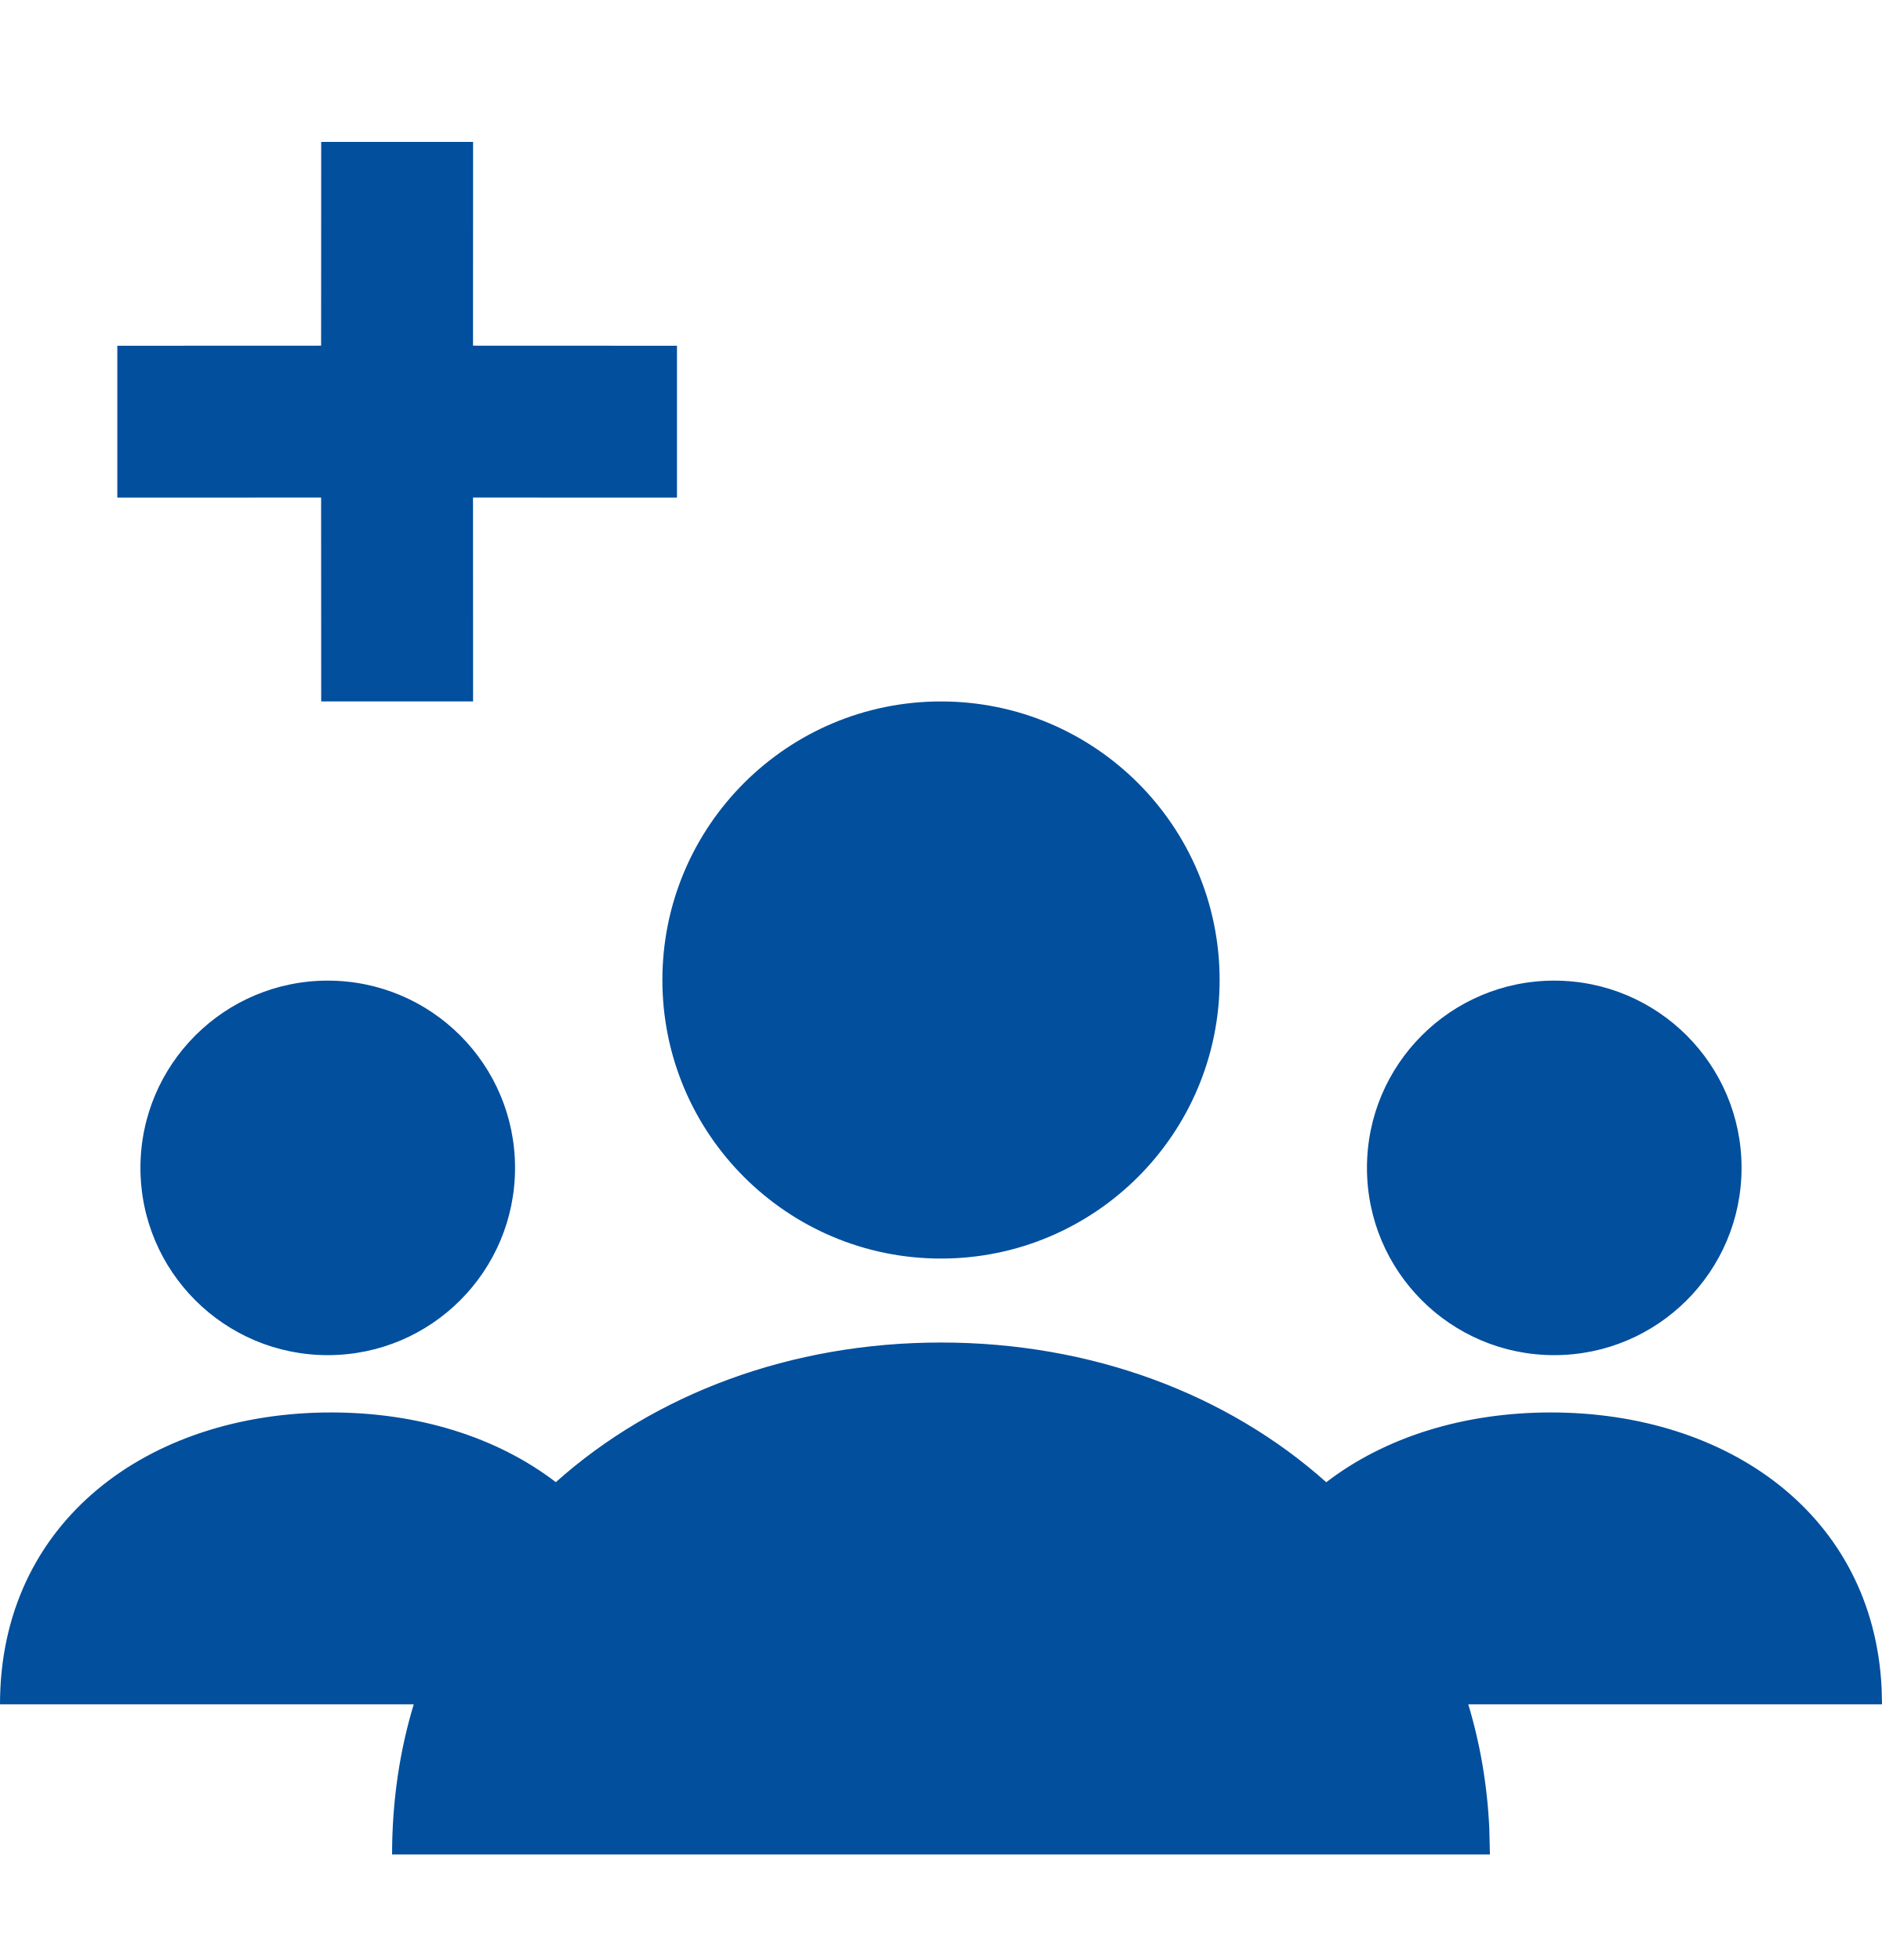
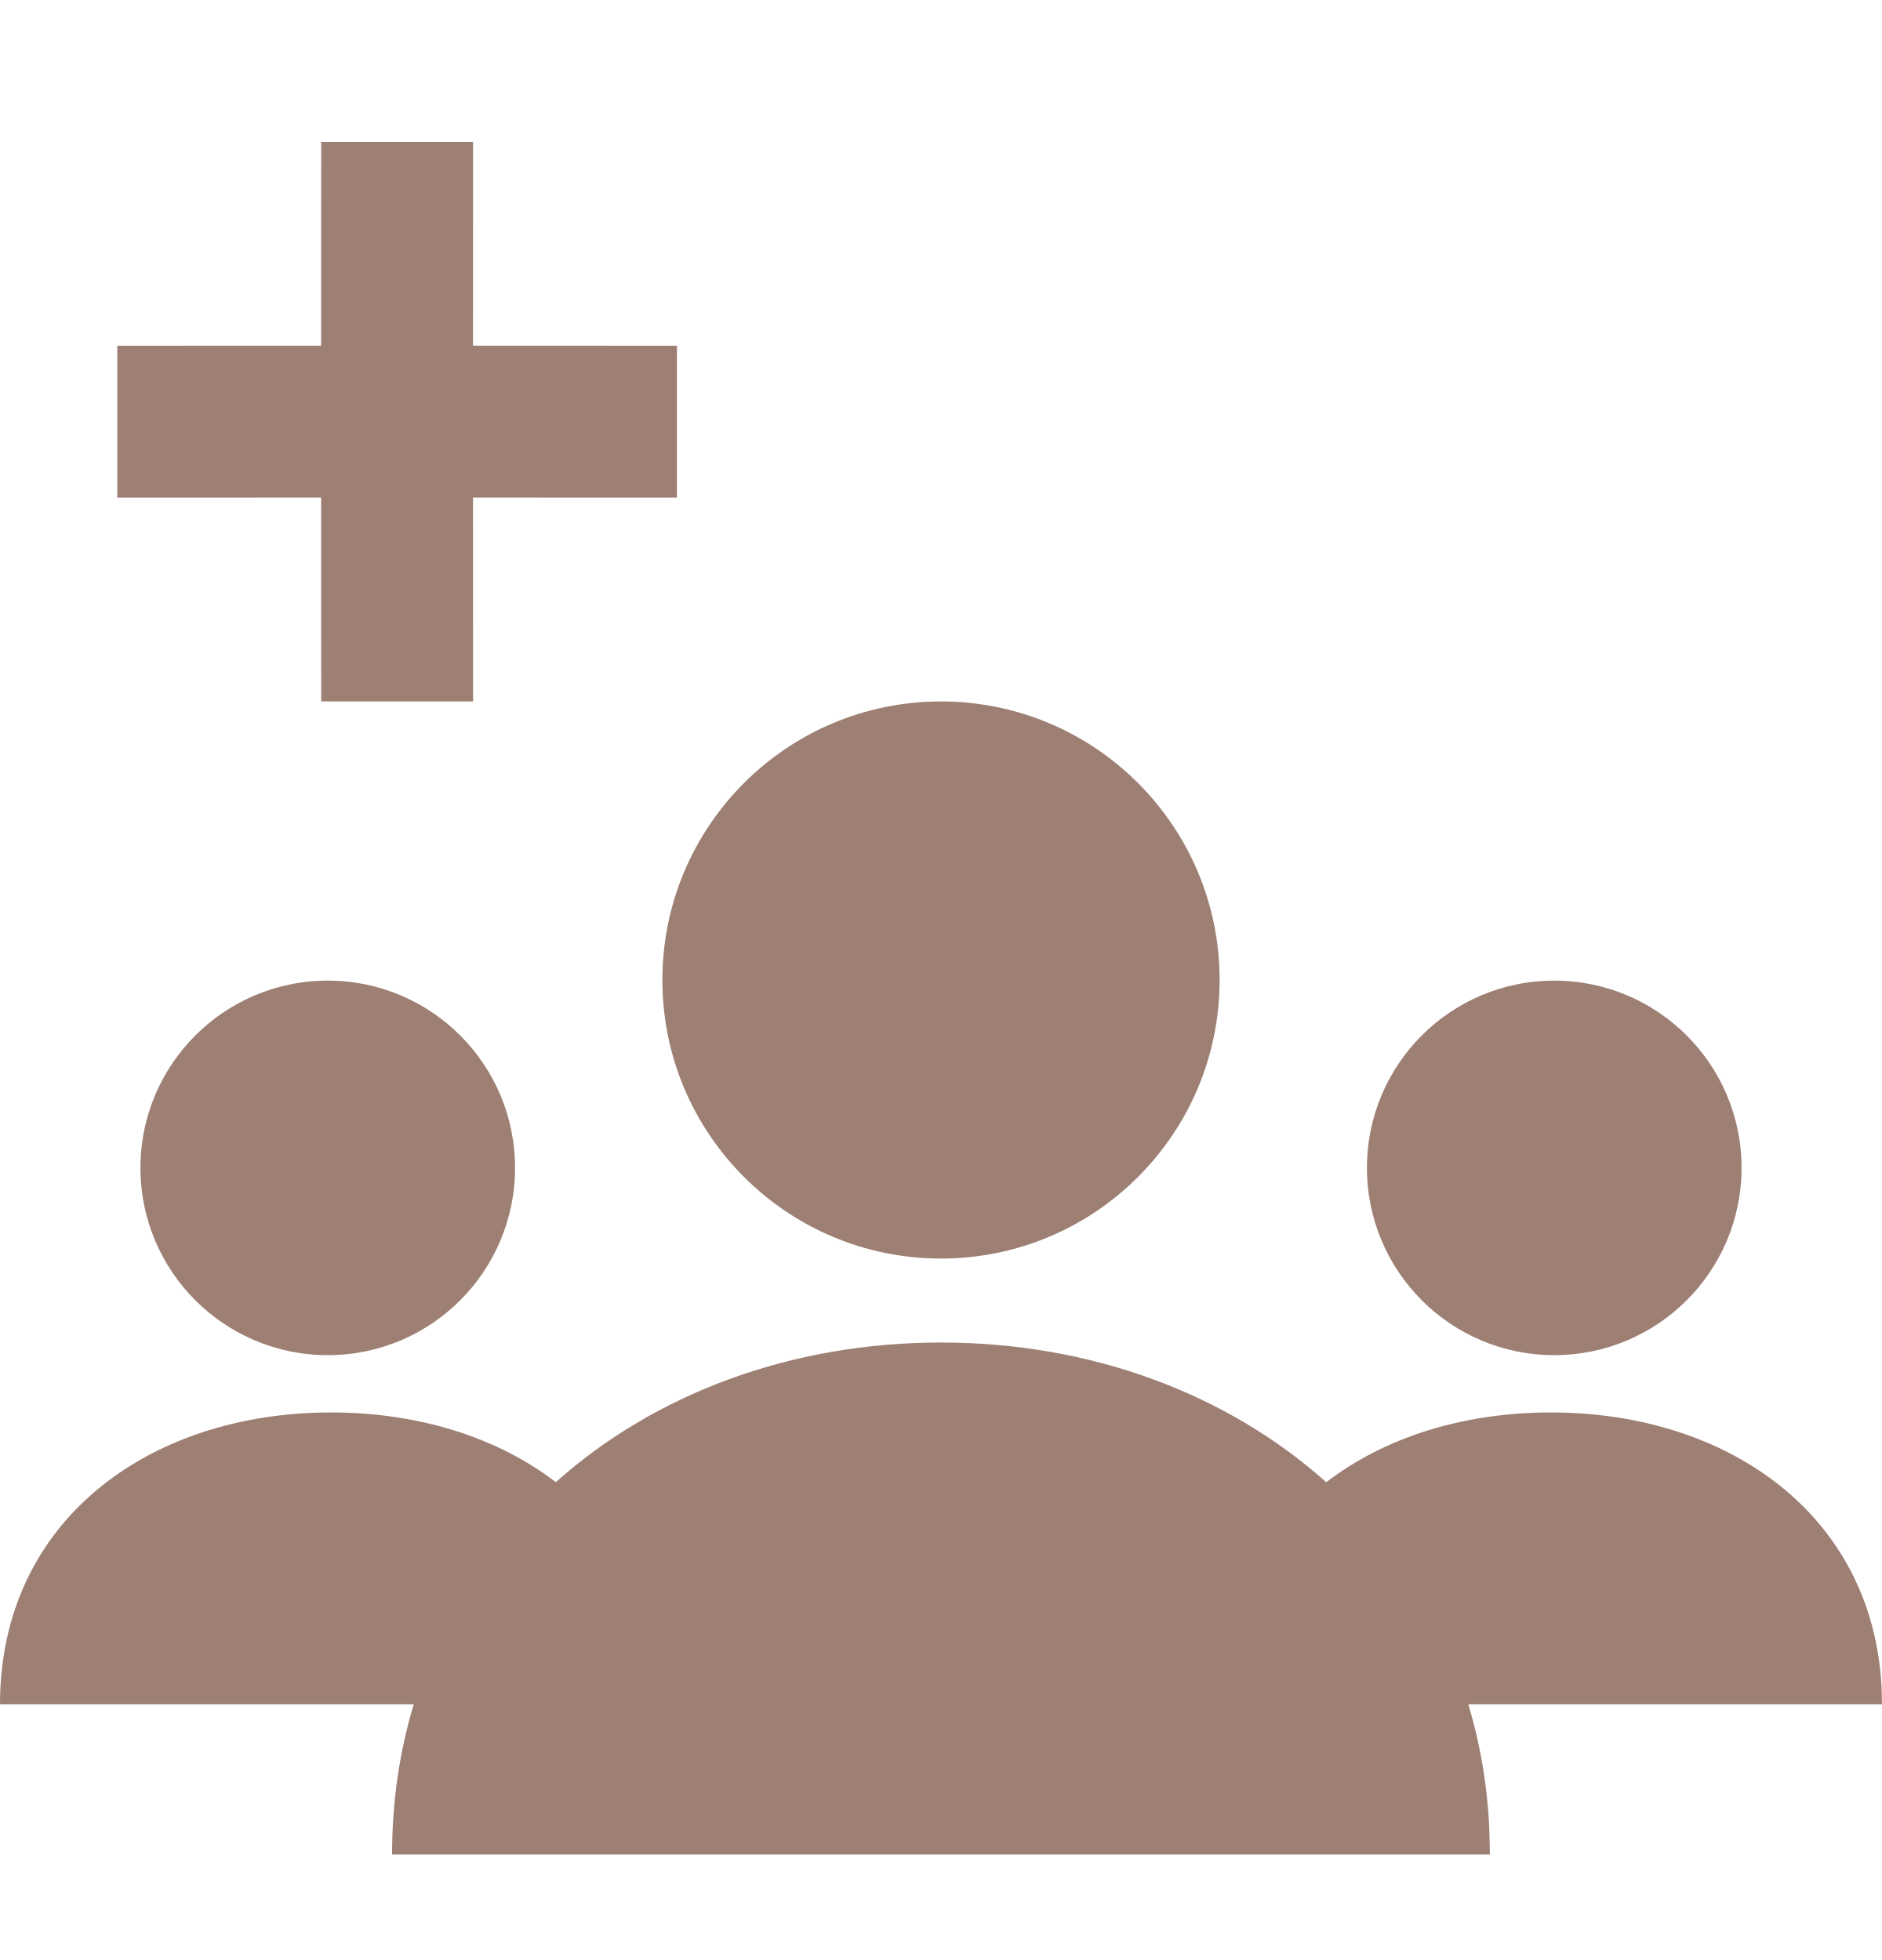
<svg xmlns="http://www.w3.org/2000/svg" width="24px" height="25px" viewBox="0 0 24 25" version="1.1">
  <g id="Home-Schooling-V3" stroke="none" stroke-width="1" fill="none" fill-rule="evenodd">
-     <g id="My-group-default" transform="translate(-280, -36)" fill="#024F9D" fill-rule="nonzero">
+     <g id="My-group-default" transform="translate(-280, -36)" fill="#9d7f73" fill-rule="nonzero">
      <g id="icon/group" transform="translate(280, 36.5)">
-         <path d="M12,16.624 C13.914,16.624 15.649,17.277 16.913,18.406 C17.665,17.828 18.671,17.516 19.777,17.516 C22.038,17.516 23.885,18.823 23.995,21.029 L24,21.239 L18.724,21.239 C18.874,21.736 18.966,22.264 18.992,22.818 L19,23.154 L5,23.154 C5,22.476 5.096,21.835 5.276,21.239 L-5.837137e-08,21.239 C-5.837137e-08,18.906 1.891,17.516 4.223,17.516 C5.329,17.516 6.335,17.828 7.088,18.405 C8.351,17.277 10.086,16.624 12,16.624 Z M19.82,12.008 C21.139,12.008 22.209,13.077 22.209,14.396 C22.209,15.716 21.139,16.785 19.82,16.785 C18.501,16.785 17.432,15.716 17.432,14.396 C17.432,13.077 18.501,12.008 19.82,12.008 Z M4.18,12.008 C5.499,12.008 6.568,13.077 6.568,14.396 C6.568,15.716 5.499,16.785 4.18,16.785 C2.861,16.785 1.791,15.716 1.791,14.396 C1.791,13.077 2.861,12.008 4.18,12.008 Z M12,8.447 C13.962,8.447 15.553,10.038 15.553,12 C15.553,13.962 13.962,15.553 12,15.553 C10.038,15.553 8.447,13.962 8.447,12 C8.447,10.038 10.038,8.447 12,8.447 Z M6.033,1.31 L6.032,3.909 L8.633,3.91 L8.633,5.847 L6.032,5.846 L6.033,8.447 L4.096,8.447 L4.095,5.846 L1.496,5.847 L1.496,3.91 L4.095,3.909 L4.096,1.31 L6.033,1.31 Z" id="Combined-Shape" />
+         <path d="M12,16.624 C13.914,16.624 15.649,17.277 16.913,18.406 C17.665,17.828 18.671,17.516 19.777,17.516 C22.038,17.516 23.885,18.823 23.995,21.029 L24,21.239 L18.724,21.239 C18.874,21.736 18.966,22.264 18.992,22.818 L19,23.154 L5,23.154 C5,22.476 5.096,21.835 5.276,21.239 L-5.837137e-08,21.239 C-5.837137e-08,18.906 1.891,17.516 4.223,17.516 C5.329,17.516 6.335,17.828 7.088,18.405 C8.351,17.277 10.086,16.624 12,16.624 Z M19.82,12.008 C21.139,12.008 22.209,13.077 22.209,14.396 C22.209,15.716 21.139,16.785 19.82,16.785 C18.501,16.785 17.432,15.716 17.432,14.396 C17.432,13.077 18.501,12.008 19.82,12.008 Z M4.18,12.008 C5.499,12.008 6.568,13.077 6.568,14.396 C6.568,15.716 5.499,16.785 4.18,16.785 C2.861,16.785 1.791,15.716 1.791,14.396 C1.791,13.077 2.861,12.008 4.18,12.008 Z M12,8.447 C13.962,8.447 15.553,10.038 15.553,12 C15.553,13.962 13.962,15.553 12,15.553 C10.038,15.553 8.447,13.962 8.447,12 C8.447,10.038 10.038,8.447 12,8.447 Z M6.033,1.31 L6.032,3.909 L8.633,3.91 L8.633,5.847 L6.032,5.846 L6.033,8.447 L4.096,8.447 L4.095,5.846 L1.496,5.847 L1.496,3.91 L4.095,3.909 L4.096,1.31 L6.033,1.31 Z" id="Combined-Shape" fill="#9d7f73" />
      </g>
    </g>
  </g>
</svg>
